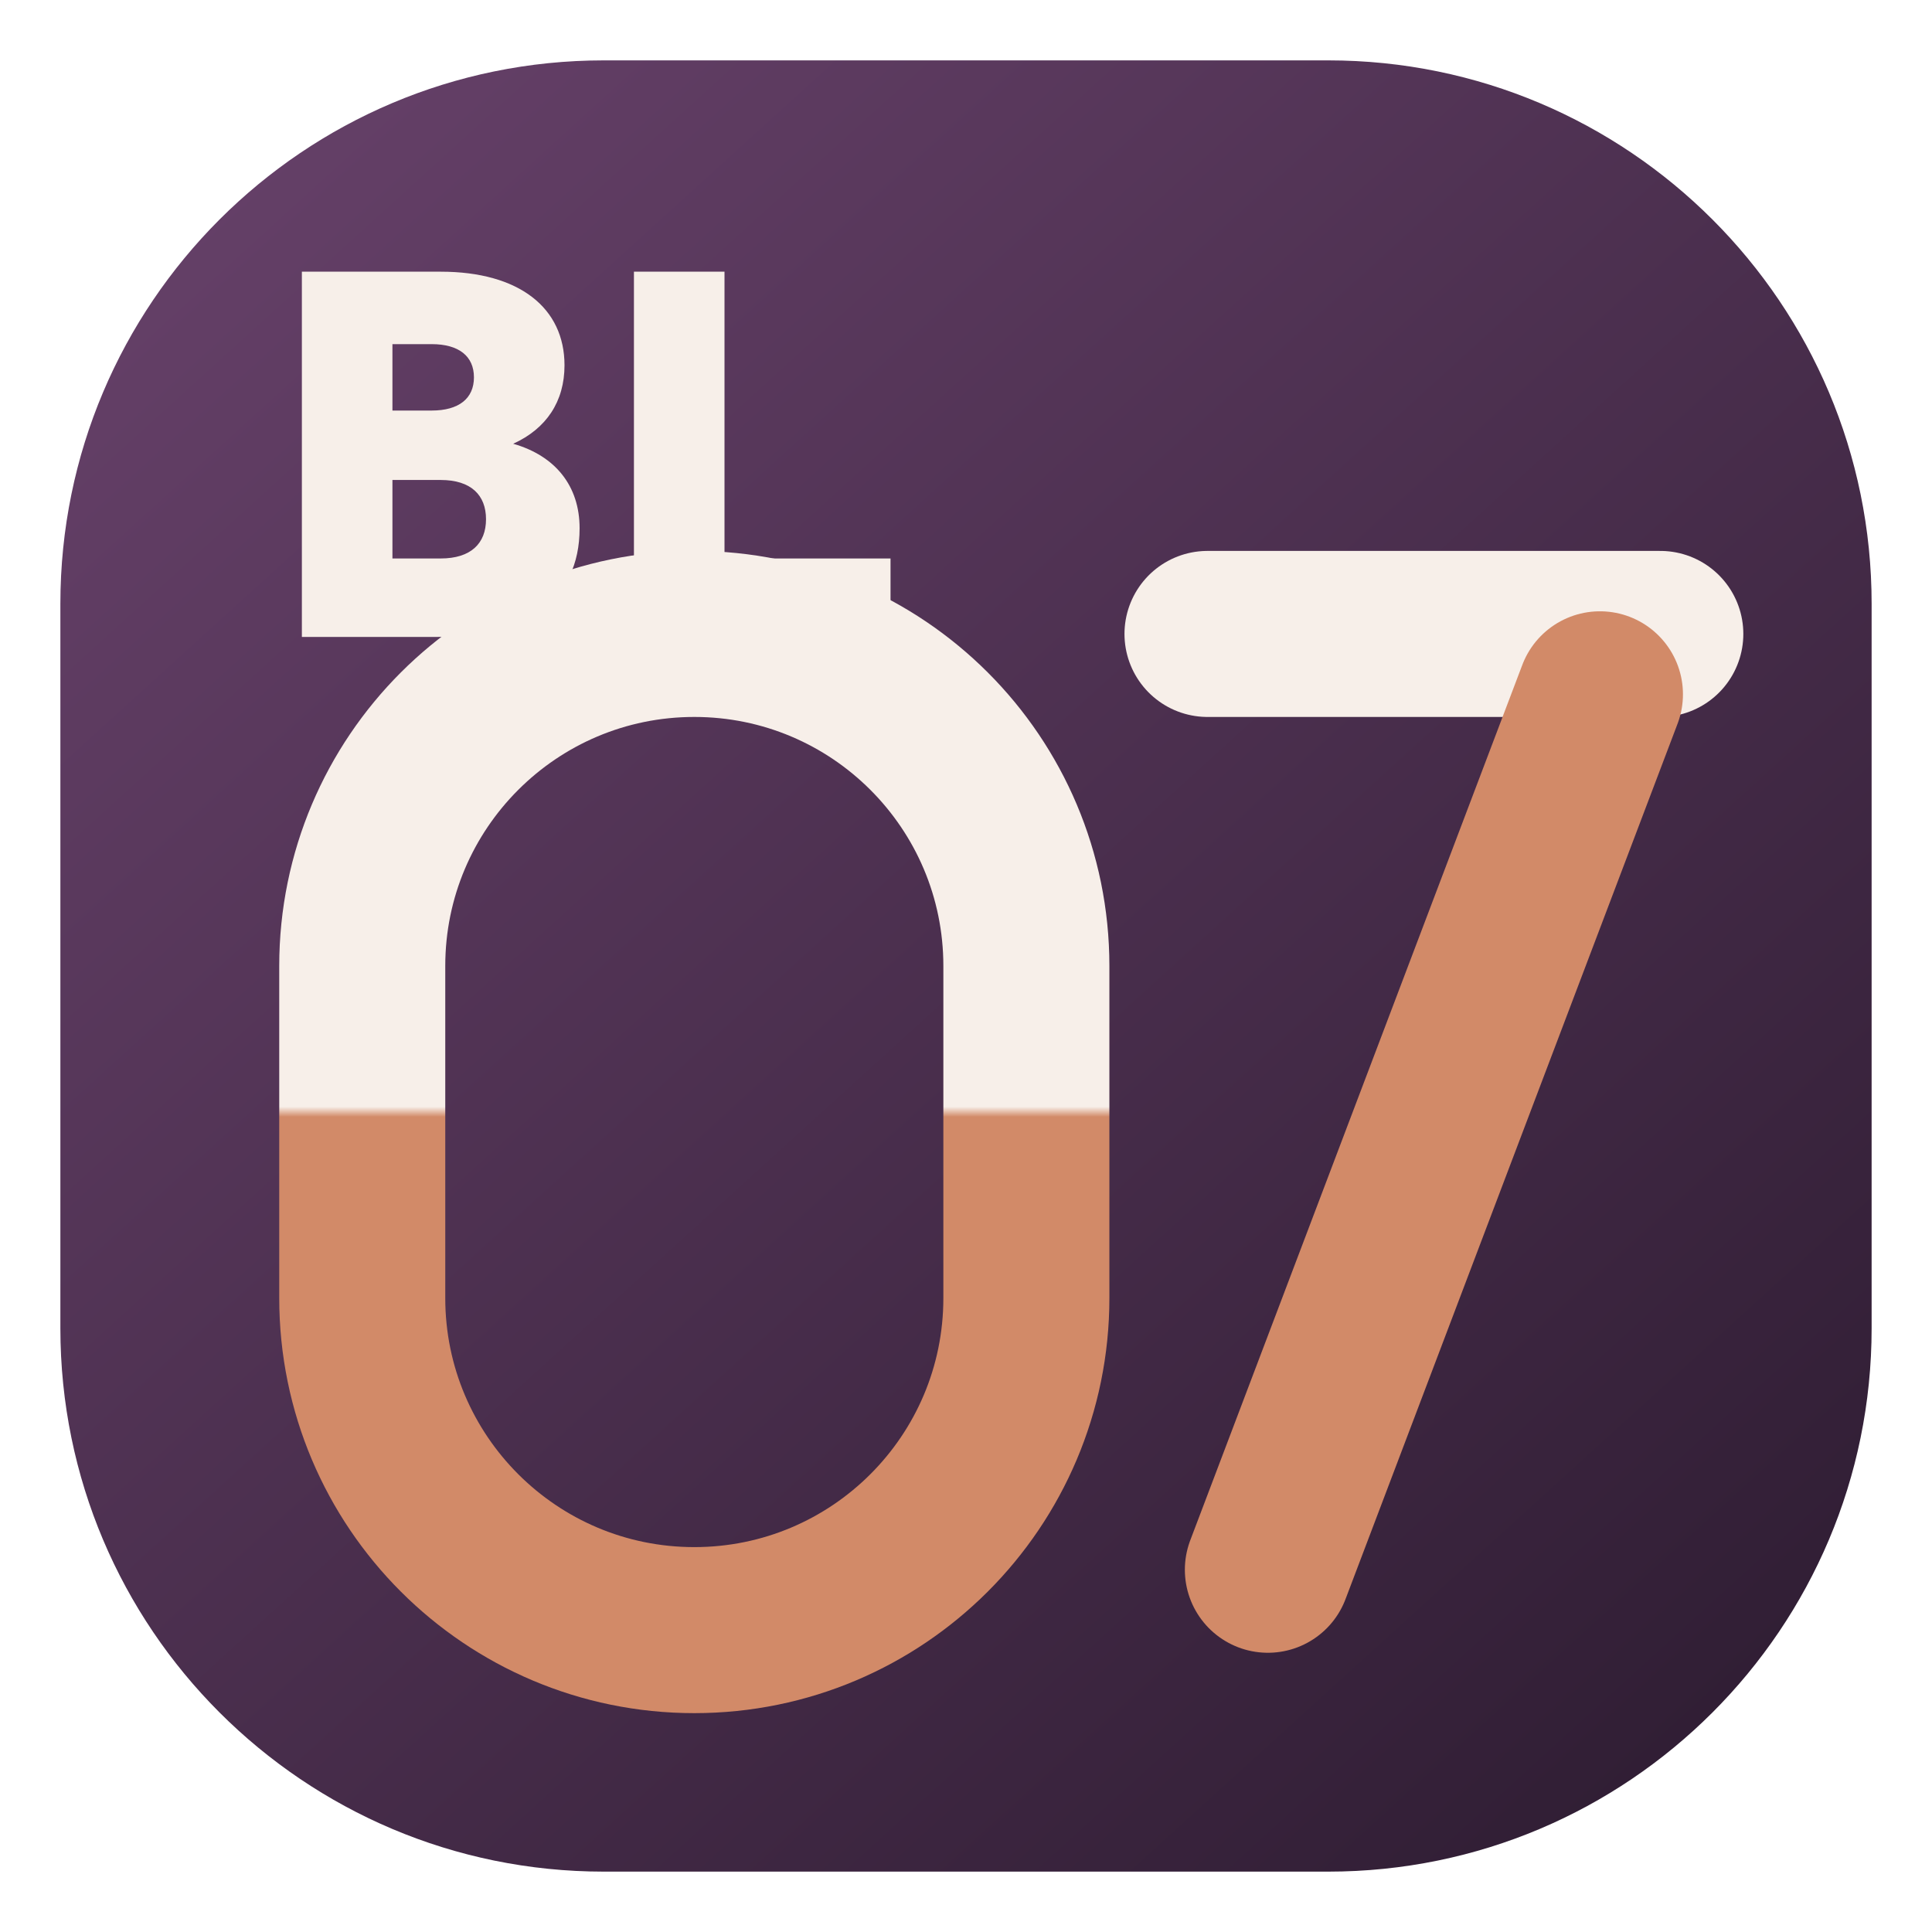
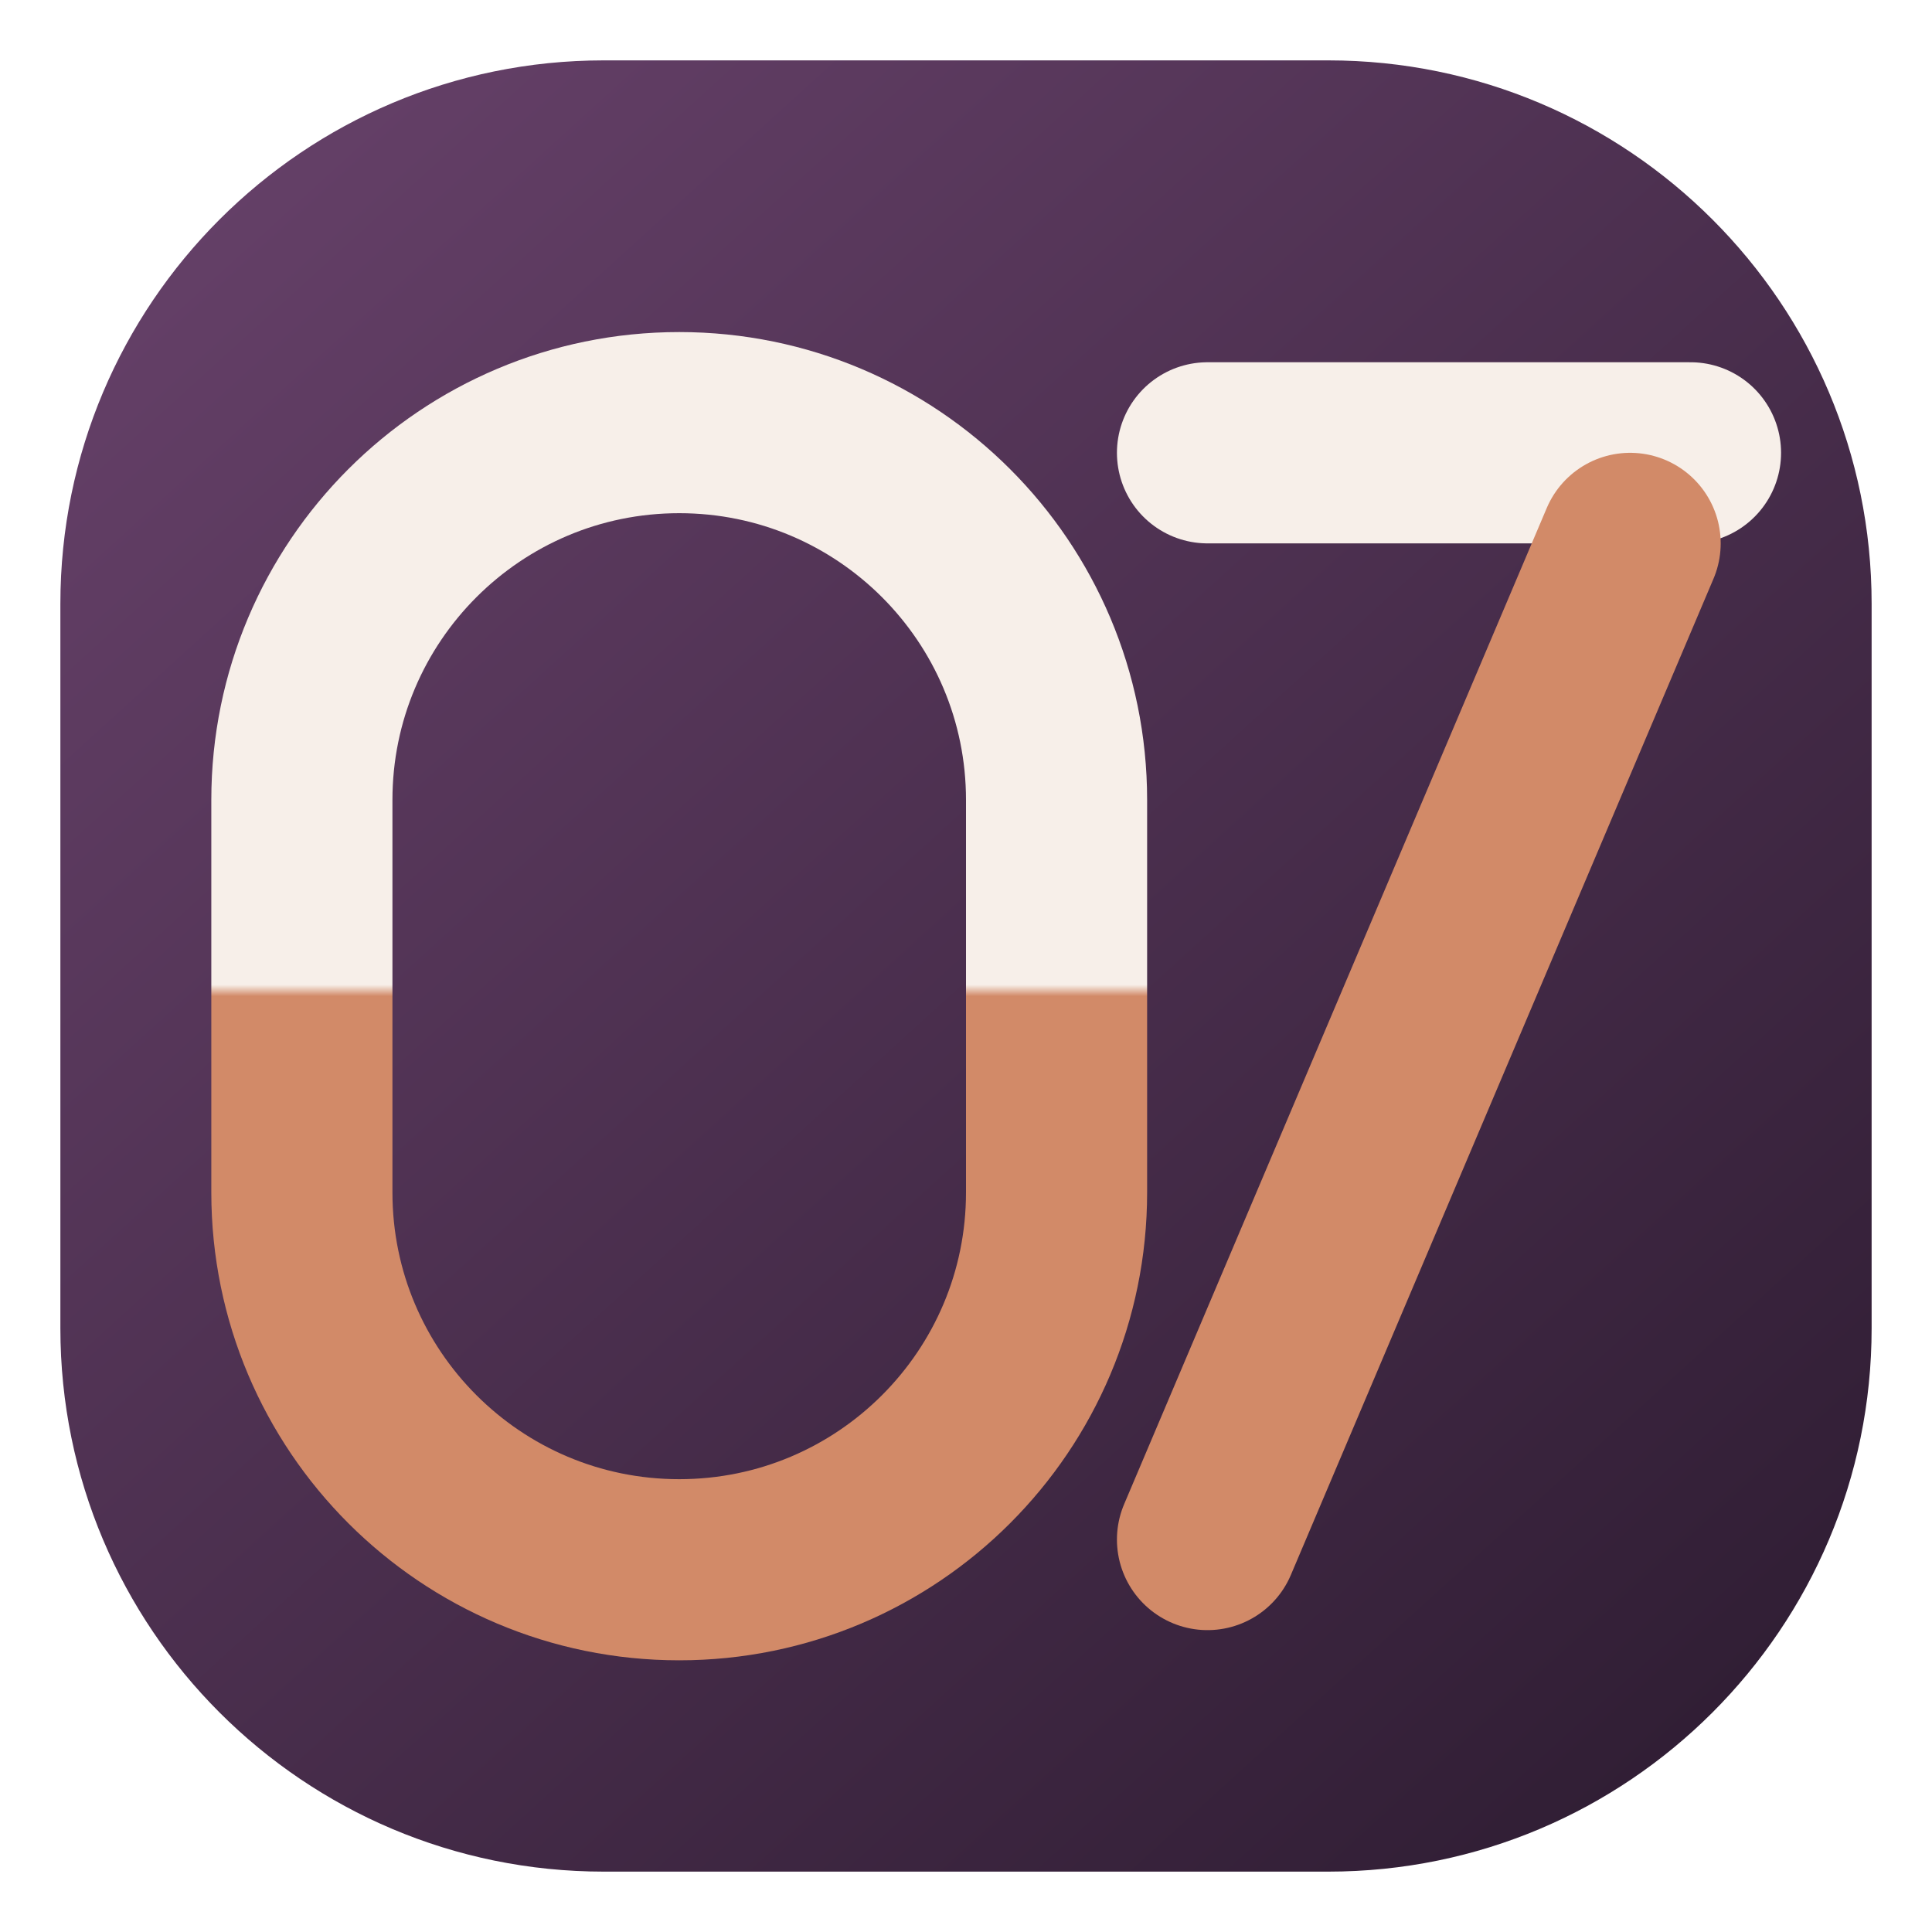
<svg xmlns="http://www.w3.org/2000/svg" viewBox="0 0 64 64" role="img" aria-labelledby="title desc">
  <defs>
    <linearGradient id="frame" x1="7" y1="5" x2="57" y2="60" gradientUnits="userSpaceOnUse">
      <stop stop-color="#654068" />
      <stop offset="1" stop-color="#2f1d33" />
    </linearGradient>
-     <linearGradient id="zeroSplit" x1="0" y1="20" x2="0" y2="54" gradientUnits="userSpaceOnUse">
+     <linearGradient id="zeroSplit" x1="0" y1="14" x2="0" y2="52" gradientUnits="userSpaceOnUse">
      <stop offset=".49" stop-color="#f7efe9" />
      <stop offset=".5" stop-color="#d28a68" />
    </linearGradient>
  </defs>
  <rect x="2" y="2" width="60" height="60" rx="18" fill="url(#frame)" />
-   <path d="M10 9h4.6c2.6 0 4.1 1.2 4.1 3.1 0 1.2-.6 2.1-1.7 2.6 1.4.4 2.2 1.4 2.2 2.8 0 2.4-1.8 3.6-4.8 3.6H10V9zm3 2.4v2.2h1.3c.9 0 1.4-.4 1.4-1.1s-.5-1.1-1.4-1.1H13zm0 4.4v2.7h1.6c1 0 1.5-.5 1.5-1.3s-.5-1.3-1.5-1.3H13zM21 9h3v9.5h5.5v2.6H21z" fill="#f7efe9" />
-   <rect x="12" y="21" width="22" height="33" rx="11" fill="none" stroke="url(#zeroSplit)" stroke-width="5.5" />
-   <path d="M40 21h15" fill="none" stroke="#f7efe9" stroke-width="5.5" stroke-linecap="round" />
-   <path d="M53 23 42 52" fill="none" stroke="#d28a68" stroke-width="5.5" stroke-linecap="round" />
+   <rect x="10" y="14" width="25" height="38" rx="12.5" fill="none" stroke="url(#zeroSplit)" stroke-width="6" />
+   <path d="M40 15h16" fill="none" stroke="#f7efe9" stroke-width="6" stroke-linecap="round" />
+   <path d="M54 18 40 51" fill="none" stroke="#d28a68" stroke-width="6" stroke-linecap="round" />
</svg>
